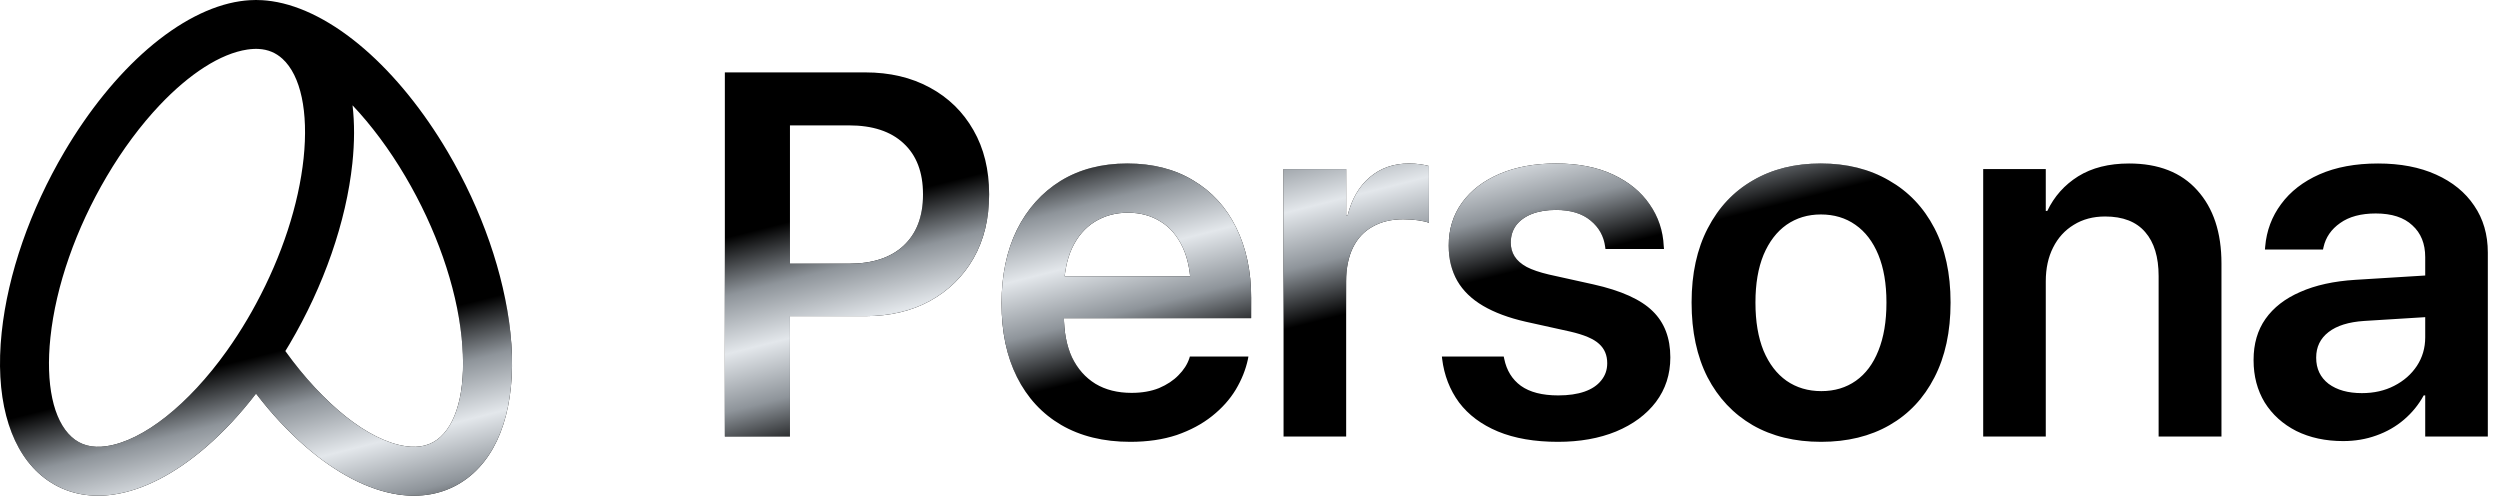
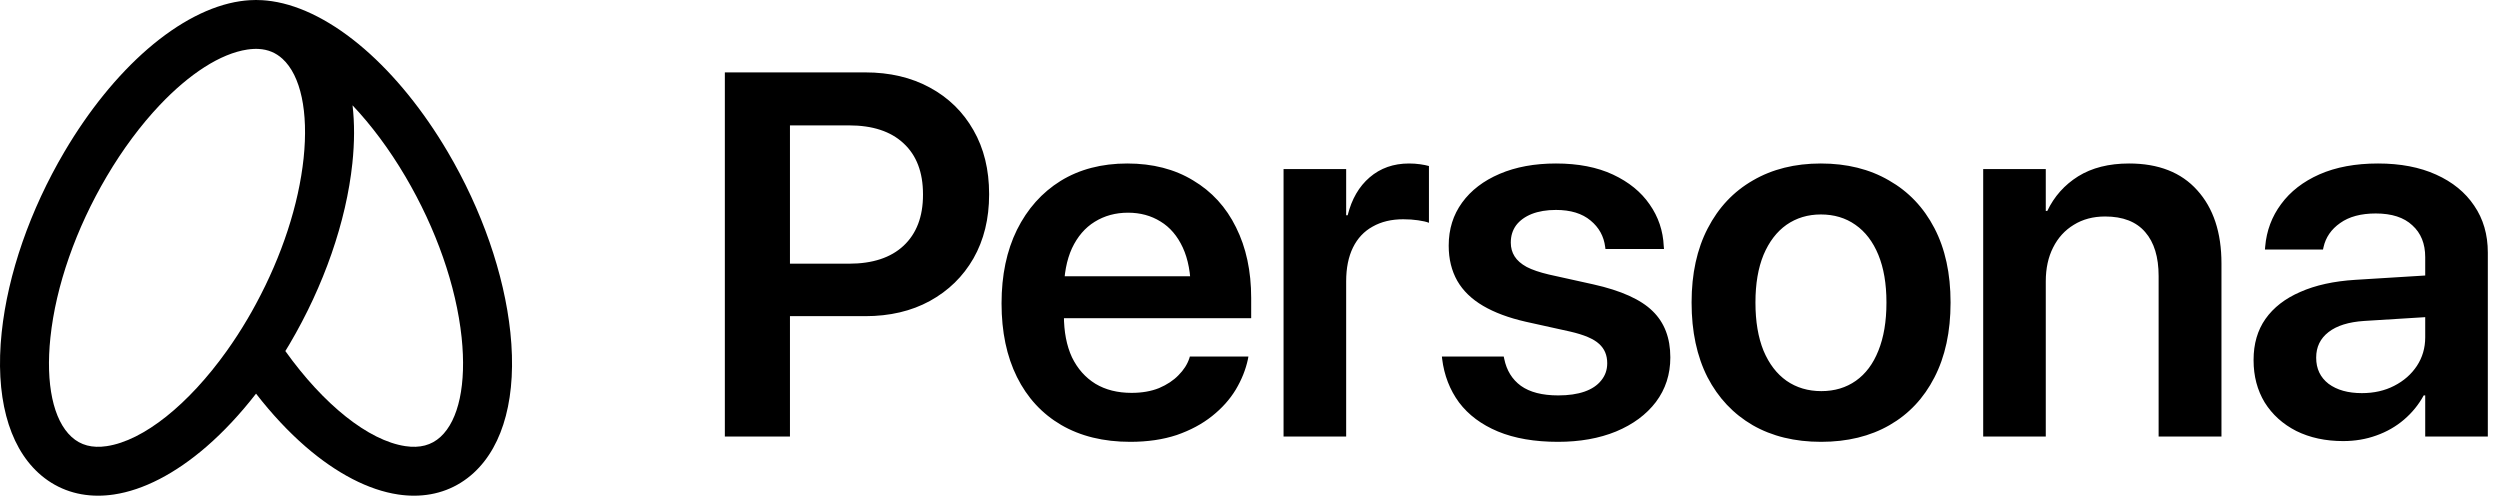
<svg xmlns="http://www.w3.org/2000/svg" viewBox="0 0 116 23" fill="currentColor" role="img" aria-label="Persona">
-   <defs>
-     <clipPath id="_R_19lfdb_-clip">
-       <path d="M23.681 15.425C23.396 12.719 22.362 9.739 20.768 7.037C19.646 5.135 18.311 3.487 16.906 2.271C15.465 1.025 13.983 0.258 12.617 0.056C12.468 0.034 12.32 0.018 12.174 0.009C11.973 -0.003 11.778 -0.003 11.585 0.009C11.44 0.018 11.291 0.034 11.142 0.056C9.777 0.258 8.294 1.025 6.853 2.271C5.448 3.487 4.113 5.135 2.992 7.037C1.398 9.739 0.363 12.719 0.078 15.425C-0.229 18.339 0.375 20.653 1.78 21.941C2.543 22.64 3.49 23 4.549 23C4.789 23 5.035 22.982 5.286 22.944C6.652 22.741 8.135 21.975 9.575 20.729C10.375 20.036 11.152 19.204 11.88 18.265C12.608 19.204 13.385 20.036 14.185 20.729C15.626 21.975 17.109 22.741 18.474 22.944C18.725 22.982 18.971 23 19.212 23C20.27 23 21.217 22.64 21.98 21.941C23.384 20.654 23.988 18.339 23.681 15.425ZM11.476 14.813C11.171 15.331 10.85 15.824 10.518 16.289C8.749 18.767 6.663 20.447 4.95 20.701C4.277 20.801 3.744 20.66 3.319 20.271C2.469 19.493 2.112 17.813 2.339 15.661C2.591 13.27 3.519 10.616 4.952 8.187C5.697 6.923 6.535 5.804 7.401 4.887C8.78 3.428 10.229 2.485 11.478 2.299C11.575 2.285 11.669 2.275 11.761 2.271C11.768 2.271 11.774 2.27 11.781 2.27C11.811 2.268 11.841 2.268 11.87 2.268H11.888C11.918 2.268 11.948 2.268 11.978 2.27C11.984 2.27 11.991 2.27 11.998 2.271C12.433 2.294 12.799 2.446 13.108 2.729C13.957 3.507 14.314 5.187 14.088 7.339C13.86 9.497 13.082 11.87 11.879 14.098C11.75 14.339 11.616 14.577 11.476 14.813ZM20.44 20.271C20.015 20.66 19.481 20.801 18.809 20.701C17.096 20.446 15.009 18.767 13.24 16.289C13.307 16.181 13.372 16.072 13.437 15.963C15.03 13.261 16.065 10.282 16.35 7.575C16.452 6.608 16.454 5.707 16.358 4.887C17.225 5.804 18.063 6.923 18.808 8.187C20.24 10.616 21.168 13.27 21.42 15.661C21.646 17.813 21.289 19.493 20.44 20.271Z" />
-       <path d="M35.144 14.67V12.235H39.395C40.488 12.235 41.331 11.957 41.925 11.403C42.526 10.841 42.827 10.053 42.827 9.038V9.015C42.827 7.992 42.526 7.204 41.925 6.65C41.331 6.095 40.488 5.818 39.395 5.818H35.144V3.359H40.145C41.284 3.359 42.284 3.594 43.143 4.062C44.009 4.53 44.685 5.19 45.169 6.041C45.653 6.884 45.895 7.871 45.895 9.003V9.026C45.895 10.15 45.653 11.138 45.169 11.989C44.685 12.832 44.009 13.491 43.143 13.967C42.284 14.436 41.284 14.67 40.145 14.67H35.144ZM33.633 20.255V3.359H36.654V20.255H33.633ZM52.445 20.501C51.203 20.501 50.134 20.239 49.236 19.716C48.346 19.194 47.663 18.452 47.186 17.492C46.71 16.532 46.472 15.396 46.472 14.085V14.073C46.472 12.769 46.71 11.633 47.186 10.665C47.671 9.69 48.346 8.933 49.212 8.394C50.087 7.856 51.118 7.586 52.304 7.586C53.483 7.586 54.502 7.848 55.361 8.371C56.228 8.886 56.892 9.612 57.352 10.549C57.821 11.485 58.055 12.578 58.055 13.827V14.764H47.913V12.82H56.661L55.256 14.635V13.511C55.256 12.699 55.131 12.024 54.881 11.485C54.631 10.947 54.288 10.545 53.85 10.279C53.413 10.006 52.91 9.869 52.34 9.869C51.762 9.869 51.246 10.01 50.794 10.291C50.349 10.564 49.997 10.974 49.739 11.52C49.49 12.067 49.365 12.73 49.365 13.511V14.635C49.365 15.392 49.49 16.04 49.739 16.578C49.997 17.109 50.36 17.519 50.829 17.808C51.297 18.089 51.855 18.229 52.504 18.229C52.988 18.229 53.413 18.155 53.78 18.007C54.147 17.851 54.448 17.652 54.682 17.41C54.924 17.168 55.092 16.906 55.185 16.625L55.209 16.543H57.926L57.903 16.672C57.801 17.148 57.614 17.617 57.34 18.077C57.067 18.53 56.7 18.94 56.239 19.307C55.779 19.674 55.232 19.966 54.6 20.185C53.967 20.395 53.249 20.501 52.445 20.501ZM59.557 20.255V7.844H62.462V9.987H62.532C62.719 9.237 63.059 8.652 63.551 8.23C64.051 7.801 64.659 7.586 65.378 7.586C65.558 7.586 65.729 7.598 65.893 7.621C66.057 7.645 66.194 7.672 66.303 7.703V10.338C66.186 10.291 66.018 10.252 65.799 10.221C65.589 10.19 65.358 10.174 65.109 10.174C64.562 10.174 64.09 10.287 63.691 10.513C63.293 10.732 62.989 11.056 62.778 11.485C62.567 11.915 62.462 12.438 62.462 13.054V20.255H59.557ZM72.291 20.501C71.206 20.501 70.277 20.341 69.504 20.021C68.738 19.701 68.137 19.252 67.7 18.674C67.271 18.089 67.009 17.414 66.915 16.649L66.904 16.543H69.773L69.796 16.649C69.906 17.187 70.163 17.605 70.569 17.902C70.983 18.198 71.561 18.347 72.303 18.347C72.779 18.347 73.185 18.288 73.521 18.171C73.856 18.054 74.114 17.882 74.294 17.656C74.481 17.429 74.575 17.164 74.575 16.86V16.848C74.575 16.481 74.45 16.184 74.2 15.958C73.95 15.724 73.501 15.533 72.853 15.384L70.792 14.928C70.003 14.748 69.344 14.502 68.813 14.19C68.282 13.878 67.883 13.491 67.618 13.031C67.353 12.562 67.22 12.02 67.22 11.403V11.392C67.22 10.634 67.427 9.971 67.841 9.401C68.254 8.831 68.836 8.386 69.586 8.066C70.335 7.746 71.206 7.586 72.197 7.586C73.228 7.586 74.11 7.758 74.844 8.101C75.578 8.445 76.144 8.905 76.542 9.483C76.948 10.061 77.167 10.709 77.198 11.427L77.21 11.555H74.493L74.481 11.462C74.419 10.962 74.192 10.553 73.802 10.232C73.412 9.905 72.877 9.741 72.197 9.741C71.768 9.741 71.393 9.803 71.073 9.928C70.761 10.053 70.519 10.229 70.347 10.455C70.183 10.681 70.101 10.947 70.101 11.251V11.263C70.101 11.497 70.159 11.708 70.277 11.895C70.394 12.082 70.581 12.246 70.839 12.387C71.096 12.52 71.44 12.637 71.869 12.738L73.931 13.195C75.219 13.483 76.136 13.897 76.683 14.436C77.229 14.967 77.503 15.681 77.503 16.578V16.59C77.503 17.371 77.28 18.058 76.835 18.651C76.39 19.236 75.773 19.693 74.985 20.021C74.204 20.341 73.306 20.501 72.291 20.501ZM84.498 20.501C83.28 20.501 82.222 20.243 81.324 19.728C80.426 19.205 79.727 18.464 79.228 17.503C78.736 16.536 78.49 15.384 78.49 14.049V14.026C78.49 12.699 78.74 11.555 79.239 10.595C79.739 9.627 80.438 8.886 81.336 8.371C82.234 7.848 83.284 7.586 84.486 7.586C85.696 7.586 86.75 7.848 87.648 8.371C88.554 8.886 89.257 9.624 89.756 10.584C90.256 11.544 90.506 12.691 90.506 14.026V14.049C90.506 15.392 90.256 16.547 89.756 17.515C89.264 18.475 88.57 19.213 87.672 19.728C86.774 20.243 85.716 20.501 84.498 20.501ZM84.51 18.148C85.126 18.148 85.661 17.987 86.114 17.667C86.567 17.347 86.914 16.883 87.156 16.274C87.406 15.657 87.531 14.916 87.531 14.049V14.026C87.531 13.167 87.406 12.434 87.156 11.825C86.906 11.216 86.551 10.751 86.091 10.431C85.638 10.111 85.103 9.951 84.486 9.951C83.885 9.951 83.354 10.111 82.893 10.431C82.44 10.751 82.085 11.216 81.828 11.825C81.578 12.434 81.453 13.167 81.453 14.026V14.049C81.453 14.916 81.578 15.657 81.828 16.274C82.085 16.883 82.44 17.347 82.893 17.667C83.354 17.987 83.893 18.148 84.51 18.148ZM92.02 20.255V7.844H94.924V9.787H94.995C95.315 9.116 95.791 8.581 96.424 8.183C97.064 7.785 97.852 7.586 98.789 7.586C100.156 7.586 101.21 8 101.951 8.827C102.701 9.655 103.076 10.787 103.076 12.223V20.255H100.16V12.808C100.16 11.926 99.953 11.247 99.539 10.771C99.125 10.287 98.504 10.045 97.677 10.045C97.122 10.045 96.638 10.174 96.224 10.431C95.811 10.681 95.49 11.033 95.264 11.485C95.038 11.93 94.924 12.453 94.924 13.054V20.255H92.02ZM108.724 20.466C107.904 20.466 107.178 20.31 106.546 19.997C105.921 19.677 105.433 19.236 105.082 18.674C104.738 18.105 104.566 17.453 104.566 16.719V16.695C104.566 15.954 104.75 15.322 105.117 14.799C105.492 14.268 106.03 13.85 106.733 13.546C107.436 13.234 108.287 13.046 109.286 12.984L114.029 12.691V14.623L109.696 14.892C108.978 14.939 108.427 15.111 108.045 15.408C107.662 15.704 107.471 16.098 107.471 16.59V16.602C107.471 17.109 107.662 17.511 108.045 17.808C108.435 18.097 108.95 18.241 109.591 18.241C110.153 18.241 110.653 18.128 111.09 17.902C111.535 17.675 111.886 17.367 112.144 16.977C112.401 16.586 112.53 16.145 112.53 15.654V11.93C112.53 11.306 112.331 10.814 111.933 10.455C111.543 10.088 110.976 9.905 110.235 9.905C109.548 9.905 108.997 10.053 108.583 10.349C108.17 10.638 107.912 11.013 107.81 11.473L107.787 11.579H105.093L105.105 11.438C105.168 10.705 105.413 10.049 105.843 9.471C106.272 8.886 106.866 8.425 107.623 8.09C108.388 7.754 109.294 7.586 110.34 7.586C111.379 7.586 112.277 7.758 113.034 8.101C113.799 8.445 114.388 8.925 114.802 9.542C115.224 10.158 115.435 10.884 115.435 11.719V20.255H112.53V18.347H112.46C112.226 18.776 111.921 19.151 111.546 19.471C111.172 19.791 110.742 20.037 110.258 20.208C109.782 20.38 109.271 20.466 108.724 20.466Z" />
-     </clipPath>
-     <linearGradient id="_R_19lfdb_-sheen" x1="0" y1="0" x2="1" y2="0.91">
-       <stop offset="0.4" stop-color="#8e949a" stop-opacity="0" />
-       <stop offset="0.45" stop-color="#8e949a" />
-       <stop offset="0.5" stop-color="#e3e7eb" />
-       <stop offset="0.55" stop-color="#8e949a" />
-       <stop offset="0.6" stop-color="#8e949a" stop-opacity="0" />
-     </linearGradient>
-   </defs>
-   <g clip-path="url(#_R_19lfdb_-clip)">
-     <rect x="-2" y="-2" width="120" height="27" fill="currentColor" />
-     <rect class="wordmark-sheen" x="0" y="-2" width="116" height="27" fill="url(#_R_19lfdb_-sheen)" />
-   </g>
+   <path d="M23.681 15.425C23.396 12.719 22.362 9.739 20.768 7.037C19.646 5.135 18.311 3.487 16.906 2.271C15.465 1.025 13.983 0.258 12.617 0.056C12.468 0.034 12.32 0.018 12.174 0.009C11.973 -0.003 11.778 -0.003 11.585 0.009C11.44 0.018 11.291 0.034 11.142 0.056C9.777 0.258 8.294 1.025 6.853 2.271C5.448 3.487 4.113 5.135 2.992 7.037C1.398 9.739 0.363 12.719 0.078 15.425C-0.229 18.339 0.375 20.653 1.78 21.941C2.543 22.64 3.49 23 4.549 23C4.789 23 5.035 22.982 5.286 22.944C6.652 22.741 8.135 21.975 9.575 20.729C10.375 20.036 11.152 19.204 11.88 18.265C12.608 19.204 13.385 20.036 14.185 20.729C15.626 21.975 17.109 22.741 18.474 22.944C18.725 22.982 18.971 23 19.212 23C20.27 23 21.217 22.64 21.98 21.941C23.384 20.654 23.988 18.339 23.681 15.425ZM11.476 14.813C11.171 15.331 10.85 15.824 10.518 16.289C8.749 18.767 6.663 20.447 4.95 20.701C4.277 20.801 3.744 20.66 3.319 20.271C2.469 19.493 2.112 17.813 2.339 15.661C2.591 13.27 3.519 10.616 4.952 8.187C5.697 6.923 6.535 5.804 7.401 4.887C8.78 3.428 10.229 2.485 11.478 2.299C11.575 2.285 11.669 2.275 11.761 2.271C11.768 2.271 11.774 2.27 11.781 2.27C11.811 2.268 11.841 2.268 11.87 2.268H11.888C11.918 2.268 11.948 2.268 11.978 2.27C11.984 2.27 11.991 2.27 11.998 2.271C12.433 2.294 12.799 2.446 13.108 2.729C13.957 3.507 14.314 5.187 14.088 7.339C13.86 9.497 13.082 11.87 11.879 14.098C11.75 14.339 11.616 14.577 11.476 14.813ZM20.44 20.271C20.015 20.66 19.481 20.801 18.809 20.701C17.096 20.446 15.009 18.767 13.24 16.289C13.307 16.181 13.372 16.072 13.437 15.963C15.03 13.261 16.065 10.282 16.35 7.575C16.452 6.608 16.454 5.707 16.358 4.887C17.225 5.804 18.063 6.923 18.808 8.187C20.24 10.616 21.168 13.27 21.42 15.661C21.646 17.813 21.289 19.493 20.44 20.271Z" />
+   <path d="M35.144 14.67V12.235H39.395C40.488 12.235 41.331 11.957 41.925 11.403C42.526 10.841 42.827 10.053 42.827 9.038V9.015C42.827 7.992 42.526 7.204 41.925 6.65C41.331 6.095 40.488 5.818 39.395 5.818H35.144V3.359H40.145C41.284 3.359 42.284 3.594 43.143 4.062C44.009 4.53 44.685 5.19 45.169 6.041C45.653 6.884 45.895 7.871 45.895 9.003V9.026C45.895 10.15 45.653 11.138 45.169 11.989C44.685 12.832 44.009 13.491 43.143 13.967C42.284 14.436 41.284 14.67 40.145 14.67H35.144ZM33.633 20.255V3.359H36.654V20.255H33.633ZM52.445 20.501C51.203 20.501 50.134 20.239 49.236 19.716C48.346 19.194 47.663 18.452 47.186 17.492C46.71 16.532 46.472 15.396 46.472 14.085V14.073C46.472 12.769 46.71 11.633 47.186 10.665C47.671 9.69 48.346 8.933 49.212 8.394C50.087 7.856 51.118 7.586 52.304 7.586C53.483 7.586 54.502 7.848 55.361 8.371C56.228 8.886 56.892 9.612 57.352 10.549C57.821 11.485 58.055 12.578 58.055 13.827V14.764H47.913V12.82H56.661L55.256 14.635V13.511C55.256 12.699 55.131 12.024 54.881 11.485C54.631 10.947 54.288 10.545 53.85 10.279C53.413 10.006 52.91 9.869 52.34 9.869C51.762 9.869 51.246 10.01 50.794 10.291C50.349 10.564 49.997 10.974 49.739 11.52C49.49 12.067 49.365 12.73 49.365 13.511V14.635C49.365 15.392 49.49 16.04 49.739 16.578C49.997 17.109 50.36 17.519 50.829 17.808C51.297 18.089 51.855 18.229 52.504 18.229C52.988 18.229 53.413 18.155 53.78 18.007C54.147 17.851 54.448 17.652 54.682 17.41C54.924 17.168 55.092 16.906 55.185 16.625L55.209 16.543H57.926L57.903 16.672C57.801 17.148 57.614 17.617 57.34 18.077C57.067 18.53 56.7 18.94 56.239 19.307C55.779 19.674 55.232 19.966 54.6 20.185C53.967 20.395 53.249 20.501 52.445 20.501ZM59.557 20.255V7.844H62.462V9.987H62.532C62.719 9.237 63.059 8.652 63.551 8.23C64.051 7.801 64.659 7.586 65.378 7.586C65.558 7.586 65.729 7.598 65.893 7.621C66.057 7.645 66.194 7.672 66.303 7.703V10.338C66.186 10.291 66.018 10.252 65.799 10.221C65.589 10.19 65.358 10.174 65.109 10.174C64.562 10.174 64.09 10.287 63.691 10.513C63.293 10.732 62.989 11.056 62.778 11.485C62.567 11.915 62.462 12.438 62.462 13.054V20.255H59.557ZM72.291 20.501C71.206 20.501 70.277 20.341 69.504 20.021C68.738 19.701 68.137 19.252 67.7 18.674C67.271 18.089 67.009 17.414 66.915 16.649L66.904 16.543H69.773L69.796 16.649C69.906 17.187 70.163 17.605 70.569 17.902C70.983 18.198 71.561 18.347 72.303 18.347C72.779 18.347 73.185 18.288 73.521 18.171C73.856 18.054 74.114 17.882 74.294 17.656C74.481 17.429 74.575 17.164 74.575 16.86V16.848C74.575 16.481 74.45 16.184 74.2 15.958C73.95 15.724 73.501 15.533 72.853 15.384L70.792 14.928C70.003 14.748 69.344 14.502 68.813 14.19C68.282 13.878 67.883 13.491 67.618 13.031C67.353 12.562 67.22 12.02 67.22 11.403V11.392C67.22 10.634 67.427 9.971 67.841 9.401C68.254 8.831 68.836 8.386 69.586 8.066C70.335 7.746 71.206 7.586 72.197 7.586C73.228 7.586 74.11 7.758 74.844 8.101C75.578 8.445 76.144 8.905 76.542 9.483C76.948 10.061 77.167 10.709 77.198 11.427L77.21 11.555H74.493L74.481 11.462C74.419 10.962 74.192 10.553 73.802 10.232C73.412 9.905 72.877 9.741 72.197 9.741C71.768 9.741 71.393 9.803 71.073 9.928C70.761 10.053 70.519 10.229 70.347 10.455C70.183 10.681 70.101 10.947 70.101 11.251V11.263C70.101 11.497 70.159 11.708 70.277 11.895C70.394 12.082 70.581 12.246 70.839 12.387C71.096 12.52 71.44 12.637 71.869 12.738L73.931 13.195C75.219 13.483 76.136 13.897 76.683 14.436C77.229 14.967 77.503 15.681 77.503 16.578V16.59C77.503 17.371 77.28 18.058 76.835 18.651C76.39 19.236 75.773 19.693 74.985 20.021C74.204 20.341 73.306 20.501 72.291 20.501ZM84.498 20.501C83.28 20.501 82.222 20.243 81.324 19.728C80.426 19.205 79.727 18.464 79.228 17.503C78.736 16.536 78.49 15.384 78.49 14.049V14.026C78.49 12.699 78.74 11.555 79.239 10.595C79.739 9.627 80.438 8.886 81.336 8.371C82.234 7.848 83.284 7.586 84.486 7.586C85.696 7.586 86.75 7.848 87.648 8.371C88.554 8.886 89.257 9.624 89.756 10.584C90.256 11.544 90.506 12.691 90.506 14.026V14.049C90.506 15.392 90.256 16.547 89.756 17.515C89.264 18.475 88.57 19.213 87.672 19.728C86.774 20.243 85.716 20.501 84.498 20.501ZM84.51 18.148C85.126 18.148 85.661 17.987 86.114 17.667C86.567 17.347 86.914 16.883 87.156 16.274C87.406 15.657 87.531 14.916 87.531 14.049V14.026C87.531 13.167 87.406 12.434 87.156 11.825C86.906 11.216 86.551 10.751 86.091 10.431C85.638 10.111 85.103 9.951 84.486 9.951C83.885 9.951 83.354 10.111 82.893 10.431C82.44 10.751 82.085 11.216 81.828 11.825C81.578 12.434 81.453 13.167 81.453 14.026V14.049C81.453 14.916 81.578 15.657 81.828 16.274C82.085 16.883 82.44 17.347 82.893 17.667C83.354 17.987 83.893 18.148 84.51 18.148ZM92.02 20.255V7.844H94.924V9.787H94.995C95.315 9.116 95.791 8.581 96.424 8.183C97.064 7.785 97.852 7.586 98.789 7.586C100.156 7.586 101.21 8 101.951 8.827C102.701 9.655 103.076 10.787 103.076 12.223V20.255H100.16V12.808C100.16 11.926 99.953 11.247 99.539 10.771C99.125 10.287 98.504 10.045 97.677 10.045C97.122 10.045 96.638 10.174 96.224 10.431C95.811 10.681 95.49 11.033 95.264 11.485C95.038 11.93 94.924 12.453 94.924 13.054V20.255H92.02ZM108.724 20.466C107.904 20.466 107.178 20.31 106.546 19.997C105.921 19.677 105.433 19.236 105.082 18.674C104.738 18.105 104.566 17.453 104.566 16.719V16.695C104.566 15.954 104.75 15.322 105.117 14.799C105.492 14.268 106.03 13.85 106.733 13.546C107.436 13.234 108.287 13.046 109.286 12.984L114.029 12.691V14.623L109.696 14.892C108.978 14.939 108.427 15.111 108.045 15.408C107.662 15.704 107.471 16.098 107.471 16.59V16.602C107.471 17.109 107.662 17.511 108.045 17.808C108.435 18.097 108.95 18.241 109.591 18.241C110.153 18.241 110.653 18.128 111.09 17.902C111.535 17.675 111.886 17.367 112.144 16.977C112.401 16.586 112.53 16.145 112.53 15.654V11.93C112.53 11.306 112.331 10.814 111.933 10.455C111.543 10.088 110.976 9.905 110.235 9.905C109.548 9.905 108.997 10.053 108.583 10.349C108.17 10.638 107.912 11.013 107.81 11.473L107.787 11.579H105.093L105.105 11.438C105.168 10.705 105.413 10.049 105.843 9.471C106.272 8.886 106.866 8.425 107.623 8.09C108.388 7.754 109.294 7.586 110.34 7.586C111.379 7.586 112.277 7.758 113.034 8.101C113.799 8.445 114.388 8.925 114.802 9.542C115.224 10.158 115.435 10.884 115.435 11.719V20.255H112.53V18.347H112.46C112.226 18.776 111.921 19.151 111.546 19.471C111.172 19.791 110.742 20.037 110.258 20.208C109.782 20.38 109.271 20.466 108.724 20.466Z" />
</svg>
